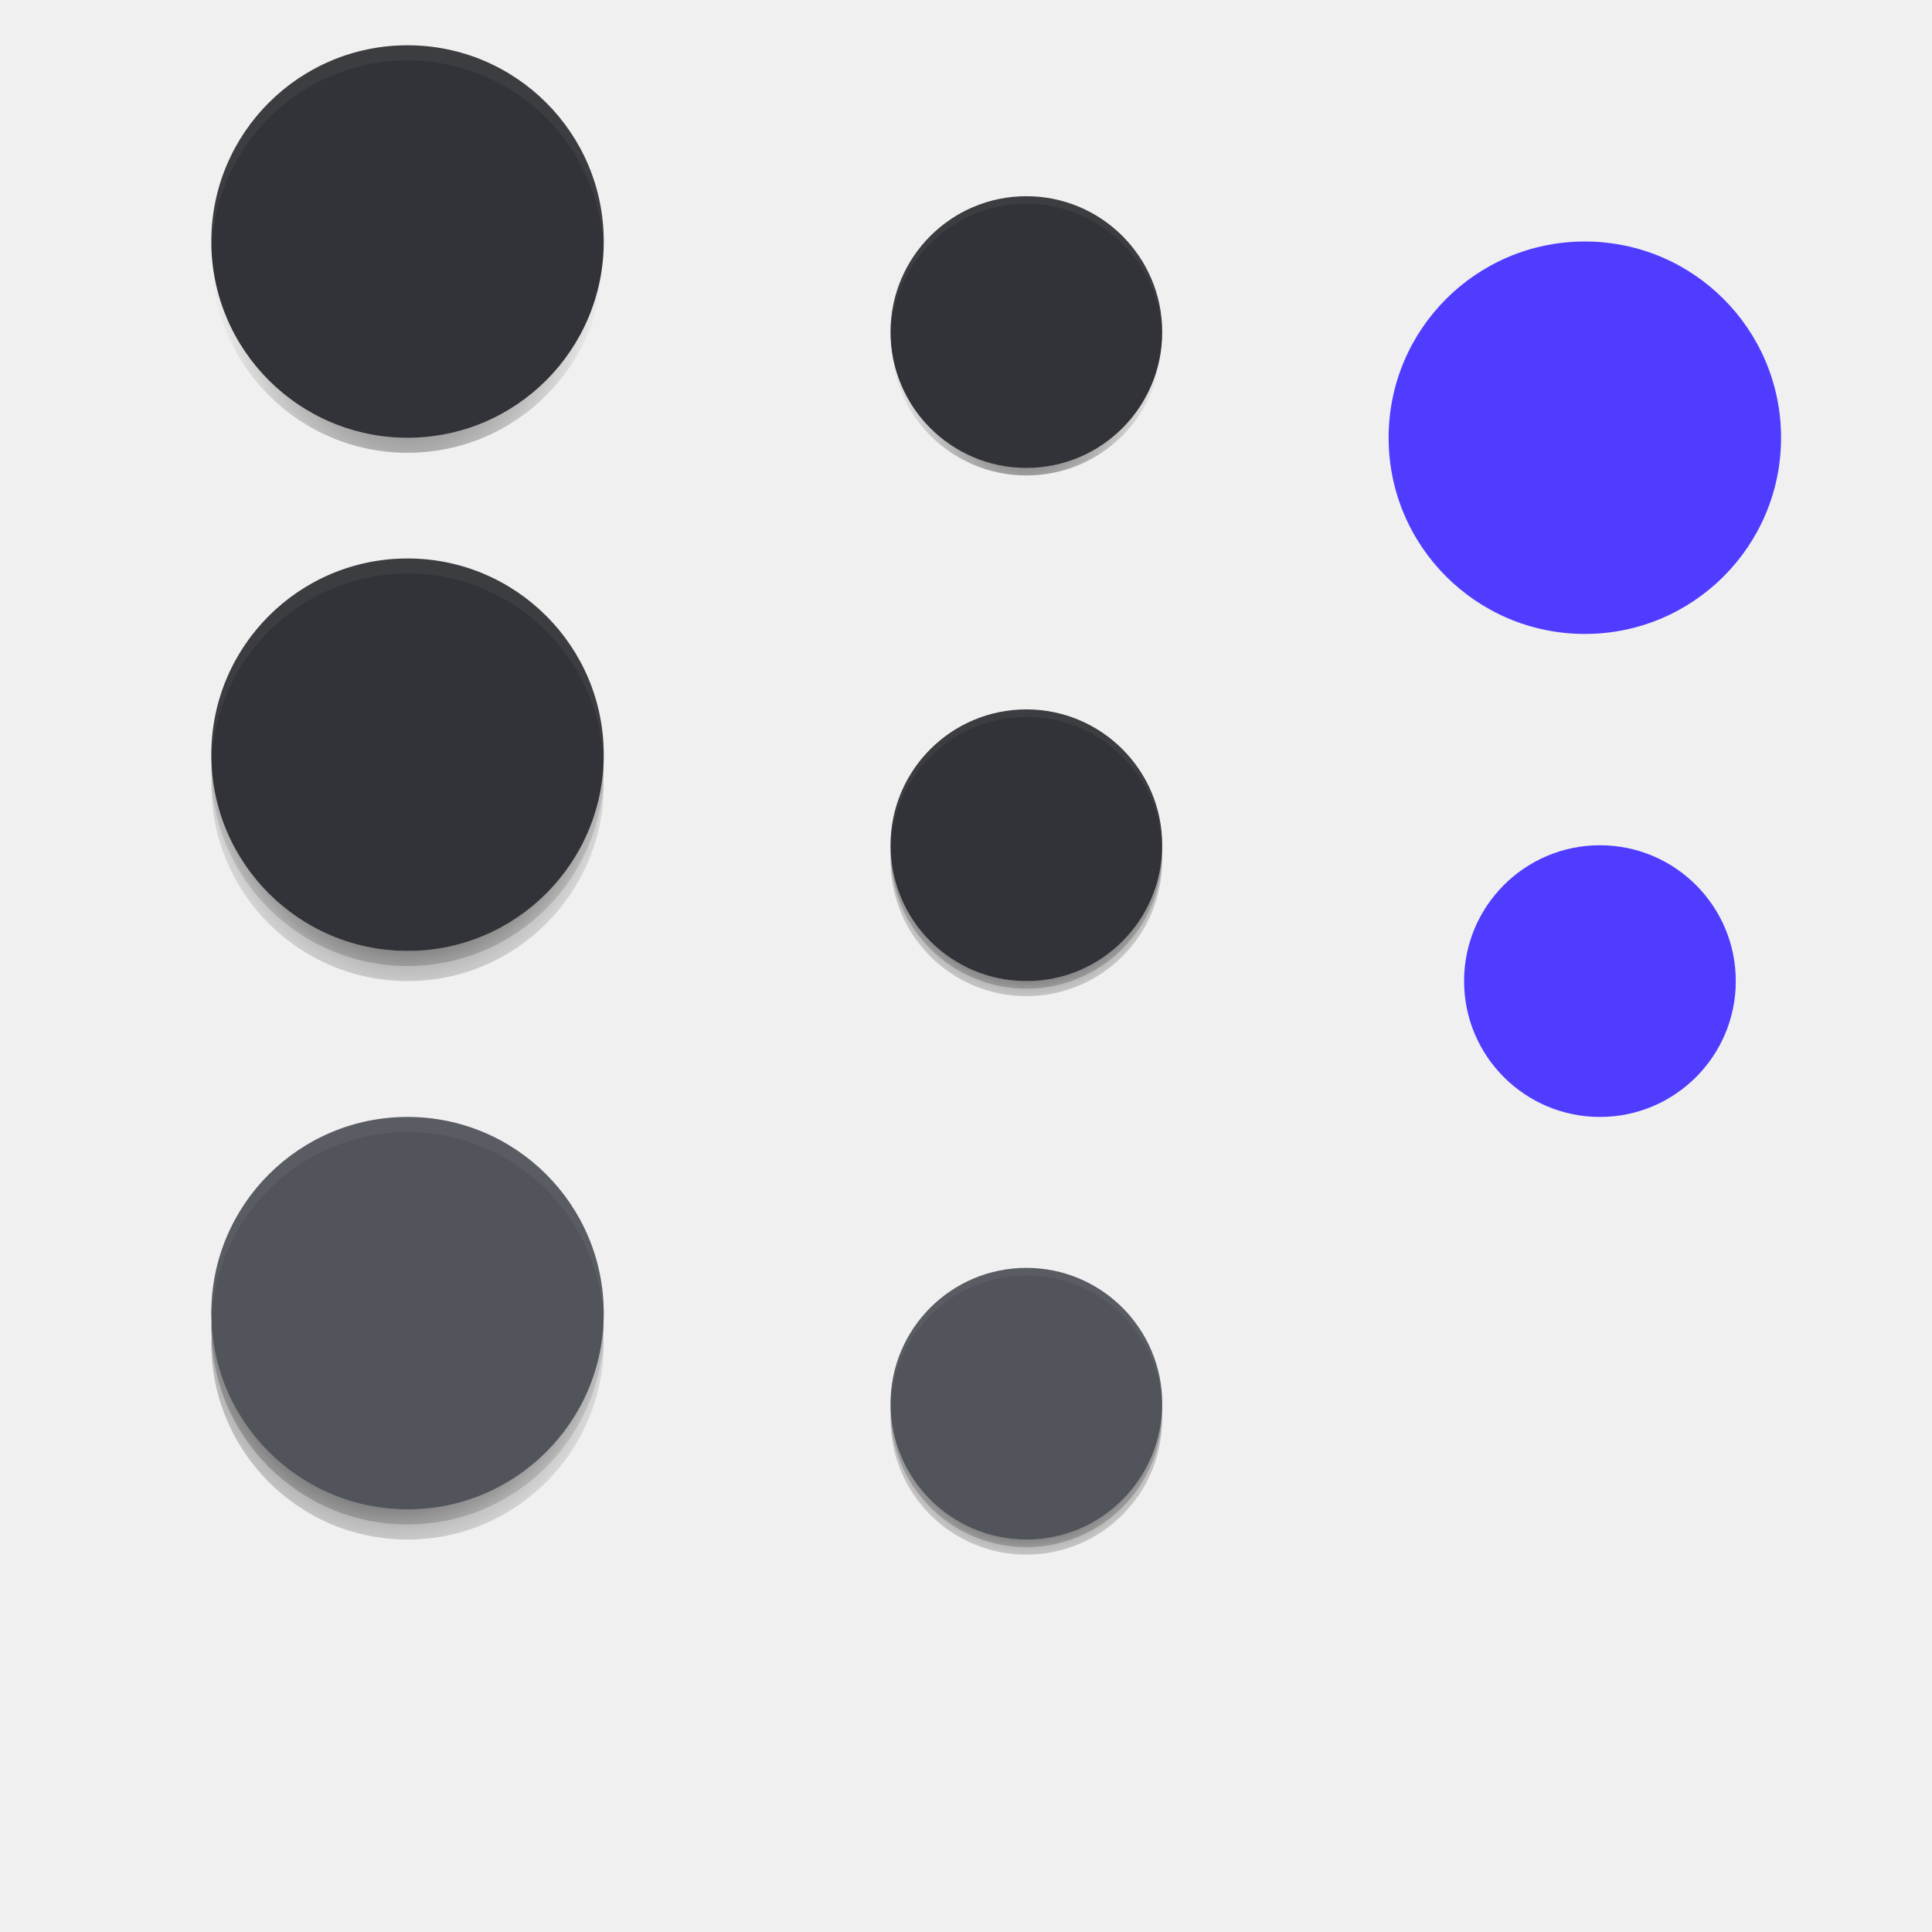
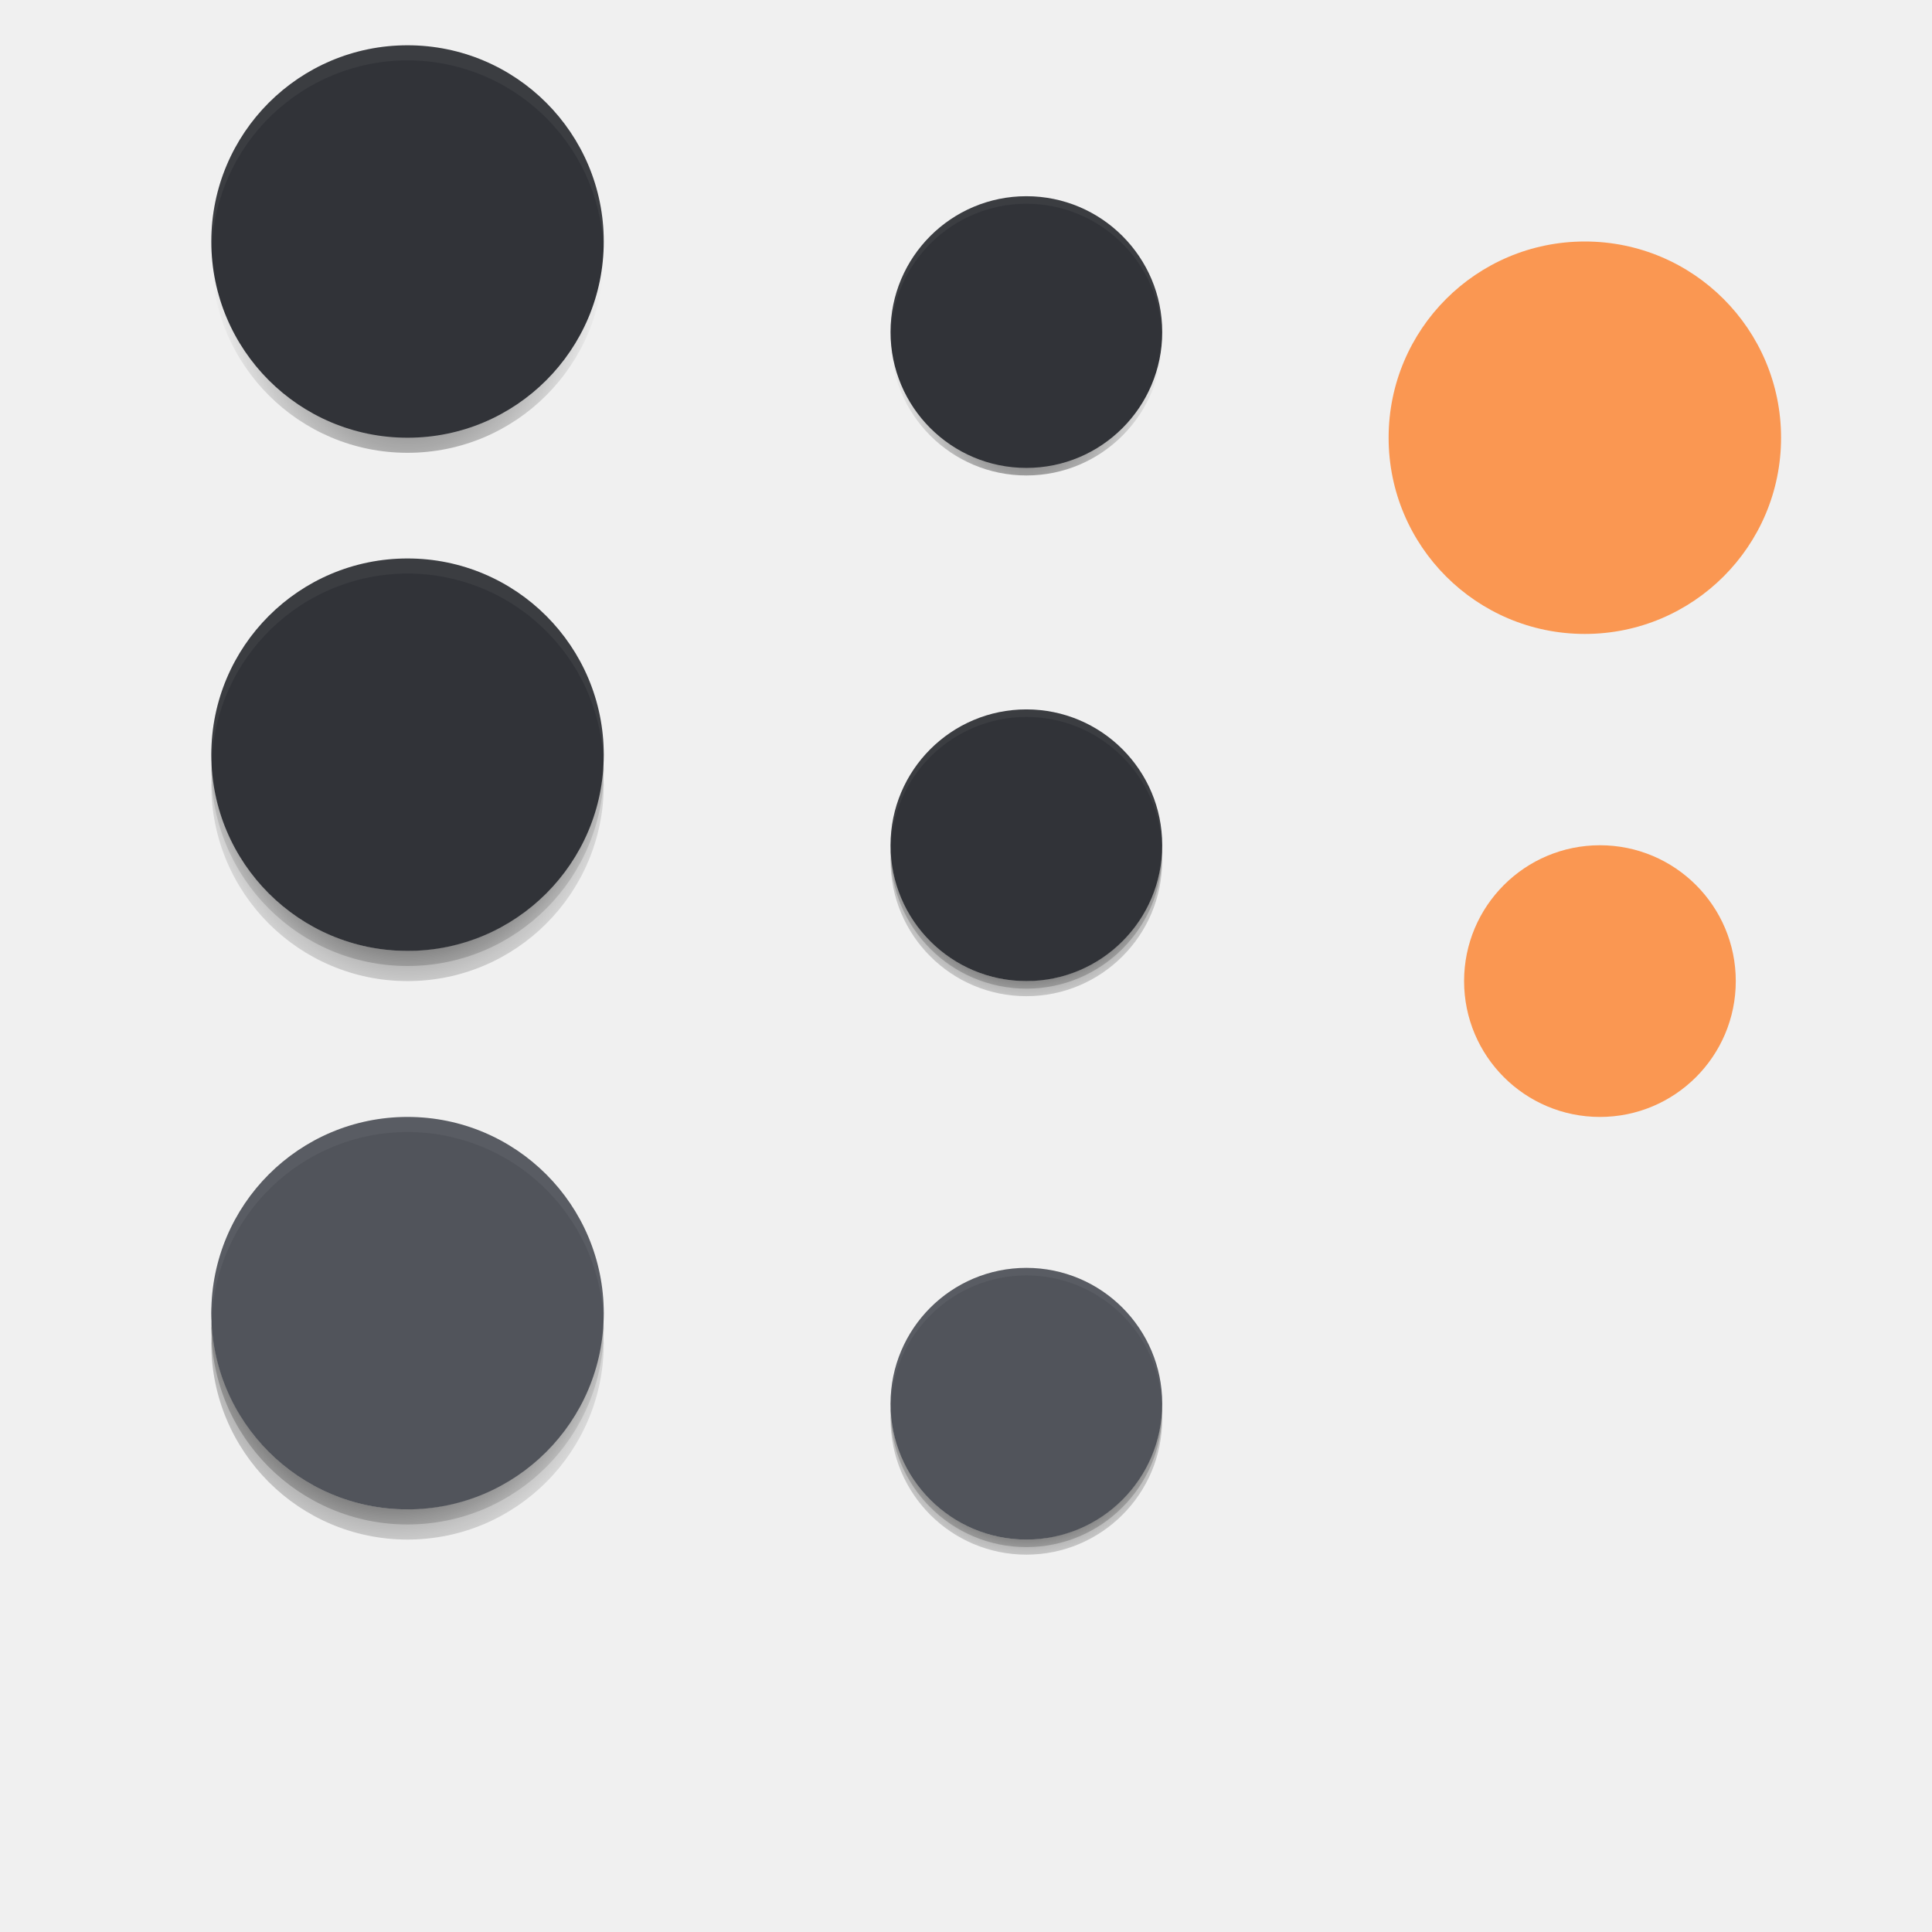
<svg xmlns="http://www.w3.org/2000/svg" xmlns:xlink="http://www.w3.org/1999/xlink" width="128" height="128" version="1" id="svg99">
  <defs id="defs17">
    <linearGradient id="linearGradient4209">
      <stop style="stop-color:#000000" offset="0" id="stop2" />
      <stop style="stop-color:#000000;stop-opacity:0" offset="1" id="stop4" />
    </linearGradient>
    <radialGradient id="radialGradient4201" cx="63.894" cy="61.058" r="9" fx="63.894" fy="61.058" gradientTransform="matrix(-6.1375001e-7,1.222223,-1.222222,-6.2559558e-7,142.6263,-21.09247)" gradientUnits="userSpaceOnUse" xlink:href="#linearGradient4209" />
    <radialGradient id="radialGradient4203" cx="-31.636" cy="8.519" r="8.182" fx="-31.636" fy="8.519" gradientTransform="matrix(0,1.44437,-0.9999999,0,-23.57079,54.69353)" gradientUnits="userSpaceOnUse" xlink:href="#linearGradient4209" />
    <radialGradient id="radialGradient4205" cx="27" cy="43.961" r="13" fx="27" fy="43.961" gradientTransform="matrix(6.1944048e-8,1.384615,-1.153846,5.1620032e-8,77.72438,12.61538)" gradientUnits="userSpaceOnUse" xlink:href="#linearGradient4209" />
    <radialGradient id="radialGradient4207" cx="-32.298" cy="8.715" r="8.125" fx="-32.298" fy="8.715" gradientTransform="matrix(0,1.384552,-1,0,-23.37515,53.43377)" gradientUnits="userSpaceOnUse" xlink:href="#linearGradient4209" />
    <radialGradient id="radialGradient4231" cx="25.188" cy="82.744" r="13" fx="25.188" fy="82.744" gradientTransform="matrix(-9.7841381e-8,1.384615,-1.230769,-8.6970111e-8,127.8393,52.12501)" gradientUnits="userSpaceOnUse" xlink:href="#linearGradient4209" />
    <radialGradient id="radialGradient4233" cx="68" cy="90.554" r="9" fx="68" fy="90.554" gradientTransform="matrix(-1.0677655e-6,1.222222,-1.222222,-1.067765e-6,178.6772,10.88898)" gradientUnits="userSpaceOnUse" xlink:href="#linearGradient4209" />
    <radialGradient id="radialGradient4189" cx="25.188" cy="82.744" r="13" fx="25.188" fy="82.744" gradientTransform="matrix(-9.7841381e-8,1.384615,-1.230769,-8.6970111e-8,127.8393,51.12501)" gradientUnits="userSpaceOnUse" xlink:href="#linearGradient4209" />
    <radialGradient id="radialGradient4193" cx="27" cy="43.961" r="13" fx="27" fy="43.961" gradientTransform="matrix(6.1944048e-8,1.384615,-1.153846,5.1620032e-8,77.72438,11.61538)" gradientUnits="userSpaceOnUse" xlink:href="#linearGradient4209" />
    <radialGradient id="radialGradient4197" cx="63.894" cy="61.058" r="9" fx="63.894" fy="61.058" gradientTransform="matrix(-6.1375001e-7,1.222223,-1.222222,-6.2559558e-7,142.6263,-21.59247)" gradientUnits="userSpaceOnUse" xlink:href="#linearGradient4209" />
    <radialGradient id="radialGradient4202" cx="68" cy="90.554" r="9" fx="68" fy="90.554" gradientTransform="matrix(-1.0677655e-6,1.222222,-1.222222,-1.067765e-6,178.6772,10.38898)" gradientUnits="userSpaceOnUse" xlink:href="#linearGradient4209" />
  </defs>
  <g id="normal" transform="matrix(1.6,0,0,1.6,78.34424,3.056)">
    <rect style="opacity:0.001" width="20" height="20" x="-42.09" y="-1.91" id="rect19" />
    <circle style="fill:url(#radialGradient4207)" cx="-32.09" cy="8.715" r="8.125" id="circle21" />
    <circle style="fill:#313338;fill-opacity:1" cx="-32" cy="8" r="8" transform="matrix(1.015625,0,0,1.015625,0.4098513,-0.0349999)" id="circle23" />
    <path style="fill:#ffffff;opacity:0.05" transform="matrix(0.625,0,0,0.625,-48.96515,-1.91)" d="M 27 3 A 13 13 0 0 0 14 16 A 13 13 0 0 0 14.021 16.58 A 13 13 0 0 1 27 4 A 13 13 0 0 1 39.979 16.42 A 13 13 0 0 0 40 16 A 13 13 0 0 0 27 3 z" id="path25" />
  </g>
  <g id="22-22-normal" transform="matrix(1.1,0,0,1.1,103.2992,13.101)">
    <rect style="opacity:0.001" width="20" height="20" x="-42.09" y="-1.91" id="rect28" />
    <path style="fill:url(#radialGradient4203)" d="m -23.908,8.545 a 8.182,8.182 0 0 1 -8.182,8.182 8.182,8.182 0 0 1 -8.182,-8.182 8.182,8.182 0 0 1 8.182,-8.182 8.182,8.182 0 0 1 8.182,8.182 z" id="path30" />
    <path style="fill:#313338;fill-opacity:1" transform="matrix(1.022727,0,0,1.022727,0.6371182,-0.0918182)" d="m -24,8 a 8,8 0 0 1 -8,8 8,8 0 0 1 -8,-8 8,8 0 0 1 8,-8 8,8 0 0 1 8,8 z" id="path32" />
    <path style="fill:#ffffff;opacity:0.05" transform="matrix(0.9090909,0,0,0.9090909,-93.90834,-11.91)" d="M 68 13 A 9 9 0 0 0 59 22 A 9 9 0 0 0 59.01 22.287 A 9 9 0 0 1 68 13.5 A 9 9 0 0 1 76.99 22.213 A 9 9 0 0 0 77 22 A 9 9 0 0 0 68 13 z" id="path34" />
  </g>
  <g id="pressed" transform="matrix(1.6,0,0,1.6,156.344,16.056)">
    <rect style="opacity:0.001" width="20" height="20" x="-42.09" y="-1.91" id="rect37" />
-     <circle style="fill:#503cff" cx="-32" cy="8" r="8" transform="matrix(1.015625,0,0,1.015625,0.4098513,-0.0349999)" id="circle39" />
+     <circle style="fill:#fa9752" cx="-32" cy="8" r="8" transform="matrix(1.015625,0,0,1.015625,0.4098513,-0.0349999)" id="circle39" />
  </g>
  <g id="22-22-pressed" transform="matrix(1.1,0,0,1.1,141.299,56.101)">
    <rect style="opacity:0.001" width="20" height="20" x="-42.09" y="-1.91" id="rect42" />
-     <path style="fill:#503cff" transform="matrix(1.022727,0,0,1.022727,0.6371182,-0.0918182)" d="m -24,8 a 8,8 0 0 1 -8,8 8,8 0 0 1 -8,-8 8,8 0 0 1 8,-8 8,8 0 0 1 8,8 z" id="path44" />
+     <path style="fill:#fa9752" transform="matrix(1.022727,0,0,1.022727,0.6371182,-0.0918182)" d="m -24,8 a 8,8 0 0 1 -8,8 8,8 0 0 1 -8,-8 8,8 0 0 1 8,-8 8,8 0 0 1 8,8 z" id="path44" />
  </g>
  <g id="hover">
    <rect style="opacity:0.001" width="32" height="32" x="11" y="34" id="rect47" />
    <path style="fill:url(#radialGradient4205)" d="m 39.979,50.42 a 13,13 0 0 1 -0.084,1.014 13,13 0 0 1 -0.059,0.479 13,13 0 0 1 -0.146,0.789 13,13 0 0 1 -0.113,0.498 13,13 0 0 1 -0.223,0.766 13,13 0 0 1 -0.156,0.465 13,13 0 0 1 -0.293,0.732 13,13 0 0 1 -0.223,0.49 13,13 0 0 1 -0.342,0.654 13,13 0 0 1 -0.277,0.48 13,13 0 0 1 -0.414,0.629 13,13 0 0 1 -0.32,0.445 13,13 0 0 1 -0.473,0.582 13,13 0 0 1 -0.367,0.412 13,13 0 0 1 -0.516,0.52 13,13 0 0 1 -0.42,0.391 13,13 0 0 1 -0.557,0.457 13,13 0 0 1 -0.467,0.354 13,13 0 0 1 -0.588,0.391 13,13 0 0 1 -0.502,0.307 13,13 0 0 1 -0.646,0.344 13,13 0 0 1 -0.496,0.238 13,13 0 0 1 -0.689,0.281 13,13 0 0 1 -0.539,0.195 13,13 0 0 1 -0.666,0.197 13,13 0 0 1 -0.592,0.15 13,13 0 0 1 -0.695,0.131 13,13 0 0 1 -0.578,0.086 13,13 0 0 1 -0.709,0.062 A 13,13 0 0 1 27,63 13,13 0 0 1 25.703,62.934 13,13 0 0 1 14.021,50.58 13,13 0 0 0 14,51 13,13 0 0 0 14.025,51.496 13,13 0 0 0 14,52 13,13 0 0 0 27,65 13,13 0 0 0 40,52 13,13 0 0 0 39.98,51.555 13,13 0 0 0 40,51 13,13 0 0 0 39.979,50.42 Z" id="path49" />
    <path style="opacity:0.001;fill:#ffffff" d="M 27,37 A 13,13 0 0 0 14,50 13,13 0 0 0 14.021,50.58 13,13 0 0 1 27,38 13,13 0 0 1 39.979,50.42 13,13 0 0 0 40,50 13,13 0 0 0 27,37 Z" id="path51" />
    <path style="fill:url(#radialGradient4193)" d="m 39.979,49.42 a 13,13 0 0 1 -0.084,1.014 13,13 0 0 1 -0.059,0.479 13,13 0 0 1 -0.146,0.789 13,13 0 0 1 -0.113,0.498 13,13 0 0 1 -0.223,0.766 13,13 0 0 1 -0.156,0.465 13,13 0 0 1 -0.293,0.732 13,13 0 0 1 -0.223,0.49 13,13 0 0 1 -0.342,0.654 13,13 0 0 1 -0.277,0.48 13,13 0 0 1 -0.414,0.629 13,13 0 0 1 -0.32,0.445 13,13 0 0 1 -0.473,0.582 13,13 0 0 1 -0.367,0.412 13,13 0 0 1 -0.516,0.52 13,13 0 0 1 -0.42,0.391 13,13 0 0 1 -0.557,0.457 13,13 0 0 1 -0.467,0.354 13,13 0 0 1 -0.588,0.391 13,13 0 0 1 -0.502,0.307 13,13 0 0 1 -0.646,0.344 13,13 0 0 1 -0.496,0.238 13,13 0 0 1 -0.689,0.281 13,13 0 0 1 -0.539,0.195 13,13 0 0 1 -0.666,0.197 13,13 0 0 1 -0.592,0.15 13,13 0 0 1 -0.695,0.131 13,13 0 0 1 -0.578,0.086 13,13 0 0 1 -0.709,0.062 A 13,13 0 0 1 27,62 13,13 0 0 1 25.703,61.934 13,13 0 0 1 14.021,49.58 13,13 0 0 0 14,50 13,13 0 0 0 14.025,50.496 13,13 0 0 0 14,51 13,13 0 0 0 27,64 13,13 0 0 0 40,51 13,13 0 0 0 39.98,50.555 13,13 0 0 0 40,50 13,13 0 0 0 39.979,49.42 Z" id="path53" />
    <circle style="fill:#313338;fill-opacity:1" cx="27" cy="50" r="13" id="circle55" />
    <path style="opacity:0.05;fill:#ffffff" d="M 27 37 A 13 13 0 0 0 14 50 A 13 13 0 0 0 14.021 50.58 A 13 13 0 0 1 27 38 A 13 13 0 0 1 39.979 50.42 A 13 13 0 0 0 40 50 A 13 13 0 0 0 27 37 z" id="path57" />
  </g>
  <g id="focus">
    <path style="fill:url(#radialGradient4231)" d="m 39.979,87.42 a 13,13 0 0 1 -0.084,1.014 13,13 0 0 1 -0.059,0.479 13,13 0 0 1 -0.146,0.789 13,13 0 0 1 -0.113,0.498 13,13 0 0 1 -0.223,0.766 13,13 0 0 1 -0.156,0.465 13,13 0 0 1 -0.293,0.732 13,13 0 0 1 -0.223,0.49 13,13 0 0 1 -0.342,0.654 13,13 0 0 1 -0.277,0.48 13,13 0 0 1 -0.414,0.629 13,13 0 0 1 -0.32,0.445 13,13 0 0 1 -0.473,0.582 13,13 0 0 1 -0.367,0.412 13,13 0 0 1 -0.516,0.52 13,13 0 0 1 -0.42,0.391 13,13 0 0 1 -0.557,0.457 13,13 0 0 1 -0.467,0.354 13,13 0 0 1 -0.588,0.391 13,13 0 0 1 -0.502,0.307 13,13 0 0 1 -0.646,0.344 13,13 0 0 1 -0.496,0.238 13,13 0 0 1 -0.689,0.281 13,13 0 0 1 -0.539,0.195 13,13 0 0 1 -0.666,0.197 13,13 0 0 1 -0.592,0.15 13,13 0 0 1 -0.695,0.131 13,13 0 0 1 -0.578,0.086 13,13 0 0 1 -0.709,0.062 A 13,13 0 0 1 27,100 13,13 0 0 1 25.703,99.934 13,13 0 0 1 14.021,87.58 13,13 0 0 0 14,88 13,13 0 0 0 14.025,88.496 13,13 0 0 0 14,89 13,13 0 0 0 27,102 13,13 0 0 0 40,89 13,13 0 0 0 39.98,88.555 13,13 0 0 0 40,88 13,13 0 0 0 39.979,87.42 Z" id="path60" />
    <rect style="opacity:0.001" width="32" height="32" x="11" y="71" id="rect62" />
    <path style="opacity:0.001;fill:#ffffff" d="M 27,74 A 13,13 0 0 0 14,87 13,13 0 0 0 14.021,87.58 13,13 0 0 1 27,75 13,13 0 0 1 39.979,87.42 13,13 0 0 0 40,87 13,13 0 0 0 27,74 Z" id="path64" />
    <path style="fill:url(#radialGradient4189)" d="m 39.979,86.42 a 13,13 0 0 1 -0.084,1.014 13,13 0 0 1 -0.059,0.479 13,13 0 0 1 -0.146,0.789 13,13 0 0 1 -0.113,0.498 13,13 0 0 1 -0.223,0.766 13,13 0 0 1 -0.156,0.465 13,13 0 0 1 -0.293,0.732 13,13 0 0 1 -0.223,0.49 13,13 0 0 1 -0.342,0.654 13,13 0 0 1 -0.277,0.48 13,13 0 0 1 -0.414,0.629 13,13 0 0 1 -0.32,0.445 13,13 0 0 1 -0.473,0.582 13,13 0 0 1 -0.367,0.412 13,13 0 0 1 -0.516,0.52 13,13 0 0 1 -0.42,0.391 13,13 0 0 1 -0.557,0.457 13,13 0 0 1 -0.467,0.354 13,13 0 0 1 -0.588,0.391 13,13 0 0 1 -0.502,0.307 13,13 0 0 1 -0.646,0.344 13,13 0 0 1 -0.496,0.238 13,13 0 0 1 -0.689,0.281 13,13 0 0 1 -0.539,0.195 13,13 0 0 1 -0.666,0.197 13,13 0 0 1 -0.592,0.15 13,13 0 0 1 -0.695,0.131 13,13 0 0 1 -0.578,0.086 13,13 0 0 1 -0.709,0.062 A 13,13 0 0 1 27,99 13,13 0 0 1 25.703,98.934 13,13 0 0 1 14.021,86.58 13,13 0 0 0 14,87 13,13 0 0 0 14.025,87.496 13,13 0 0 0 14,88 13,13 0 0 0 27,101 13,13 0 0 0 40,88 13,13 0 0 0 39.98,87.555 13,13 0 0 0 40,87 13,13 0 0 0 39.979,86.42 Z" id="path66" />
    <circle style="fill:#51545b;fill-opacity:1" cx="27" cy="87" r="13" id="circle68" />
    <path style="opacity:0.05;fill:#ffffff" d="M 27 74 A 13 13 0 0 0 14 87 A 13 13 0 0 0 14.021 87.58 A 13 13 0 0 1 27 75 A 13 13 0 0 1 39.979 87.42 A 13 13 0 0 0 40 87 A 13 13 0 0 0 27 74 z" id="path70" />
  </g>
  <g id="22-22-hover">
    <rect style="opacity:0.001" width="22" height="22" x="57" y="45" id="rect73" />
    <path style="fill:url(#radialGradient4201)" d="m 76.99,56.213 a 9,9 0 0 1 -0.027,0.373 9,9 0 0 1 -0.068,0.691 9,9 0 0 1 -0.029,0.166 9,9 0 0 1 -0.143,0.721 9,9 0 0 1 -0.045,0.16 9,9 0 0 1 -0.213,0.691 9,9 0 0 1 -0.074,0.193 9,9 0 0 1 -0.268,0.635 9,9 0 0 1 -0.094,0.186 9,9 0 0 1 -0.334,0.613 9,9 0 0 1 -0.109,0.17 9,9 0 0 1 -0.377,0.557 9,9 0 0 1 -0.191,0.238 9,9 0 0 1 -0.379,0.453 9,9 0 0 1 -0.193,0.197 9,9 0 0 1 -0.459,0.449 9,9 0 0 1 -0.191,0.16 9,9 0 0 1 -0.494,0.393 9,9 0 0 1 -0.24,0.164 9,9 0 0 1 -0.518,0.334 9,9 0 0 1 -0.258,0.141 9,9 0 0 1 -0.514,0.264 9,9 0 0 1 -0.377,0.158 9,9 0 0 1 -0.449,0.176 9,9 0 0 1 -0.385,0.117 9,9 0 0 1 -0.49,0.139 9,9 0 0 1 -0.389,0.076 9,9 0 0 1 -0.475,0.084 A 9,9 0 0 1 68.75,64.957 9,9 0 0 1 68.256,64.994 9,9 0 0 1 68,65 a 9,9 0 0 1 -1.787,-0.18 9,9 0 0 1 -2.527,-0.924 9,9 0 0 1 -0.768,-0.471 9,9 0 0 1 -0.715,-0.545 9,9 0 0 1 -1.252,-1.289 9,9 0 0 1 0,-0.002 A 9,9 0 0 1 59.01,56.287 9,9 0 0 0 59,56.5 9,9 0 0 0 59.012,56.752 9,9 0 0 0 59,57 9,9 0 0 0 68,66 9,9 0 0 0 77,57 9,9 0 0 0 76.99,56.752 9,9 0 0 0 77,56.5 9,9 0 0 0 76.99,56.213 Z" id="path75" />
    <path style="opacity:0.001;fill:#ffffff" d="m 68,47 a 9,9 0 0 0 -9,9 9,9 0 0 0 0.01,0.287 A 9,9 0 0 1 68,47.5 9,9 0 0 1 76.99,56.213 9,9 0 0 0 77,56 9,9 0 0 0 68,47 Z" id="path77" />
    <path style="fill:url(#radialGradient4197)" d="m 76.99,55.713 a 9,9 0 0 1 -0.027,0.373 9,9 0 0 1 -0.068,0.691 9,9 0 0 1 -0.029,0.166 9,9 0 0 1 -0.143,0.721 9,9 0 0 1 -0.045,0.16 9,9 0 0 1 -0.213,0.691 9,9 0 0 1 -0.074,0.193 9,9 0 0 1 -0.268,0.635 9,9 0 0 1 -0.094,0.186 9,9 0 0 1 -0.334,0.613 9,9 0 0 1 -0.109,0.17 9,9 0 0 1 -0.377,0.557 9,9 0 0 1 -0.191,0.238 9,9 0 0 1 -0.379,0.453 9,9 0 0 1 -0.193,0.197 9,9 0 0 1 -0.459,0.449 9,9 0 0 1 -0.191,0.16 9,9 0 0 1 -0.494,0.393 9,9 0 0 1 -0.24,0.164 9,9 0 0 1 -0.518,0.334 9,9 0 0 1 -0.258,0.141 9,9 0 0 1 -0.514,0.264 9,9 0 0 1 -0.377,0.158 9,9 0 0 1 -0.449,0.176 9,9 0 0 1 -0.385,0.117 9,9 0 0 1 -0.49,0.139 9,9 0 0 1 -0.389,0.076 9,9 0 0 1 -0.475,0.084 A 9,9 0 0 1 68.75,64.457 9,9 0 0 1 68.256,64.494 9,9 0 0 1 68,64.5 a 9,9 0 0 1 -1.787,-0.18 9,9 0 0 1 -2.527,-0.924 9,9 0 0 1 -0.768,-0.471 9,9 0 0 1 -0.715,-0.545 9,9 0 0 1 -1.252,-1.289 9,9 0 0 1 0,-0.002 A 9,9 0 0 1 59.01,55.787 9,9 0 0 0 59,56 9,9 0 0 0 59.012,56.252 9,9 0 0 0 59,56.5 a 9,9 0 0 0 9,9 9,9 0 0 0 9,-9 A 9,9 0 0 0 76.99,56.252 9,9 0 0 0 77,56 9,9 0 0 0 76.99,55.713 Z" id="path79" />
    <circle style="fill:#313338;fill-opacity:1" cx="68" cy="56" r="9" id="circle81" />
    <path style="opacity:0.05;fill:#ffffff" d="M 68 47 A 9 9 0 0 0 59 56 A 9 9 0 0 0 59.01 56.287 A 9 9 0 0 1 68 47.5 A 9 9 0 0 1 76.99 56.213 A 9 9 0 0 0 77 56 A 9 9 0 0 0 68 47 z" id="path83" />
  </g>
  <g id="22-22-focus">
    <rect style="opacity:0.001" width="22" height="22" x="57" y="82" id="rect86" />
    <path style="fill:url(#radialGradient4233)" d="m 76.99,93.213 a 9,9 0 0 1 -0.027,0.373 9,9 0 0 1 -0.068,0.691 9,9 0 0 1 -0.029,0.166 9,9 0 0 1 -0.143,0.721 9,9 0 0 1 -0.045,0.16 9,9 0 0 1 -0.213,0.691 9,9 0 0 1 -0.074,0.193 9,9 0 0 1 -0.268,0.635 9,9 0 0 1 -0.094,0.186 9,9 0 0 1 -0.334,0.613 9,9 0 0 1 -0.109,0.17 9,9 0 0 1 -0.377,0.557 9,9 0 0 1 -0.191,0.238 9,9 0 0 1 -0.379,0.453 9,9 0 0 1 -0.193,0.197 9,9 0 0 1 -0.459,0.449 9,9 0 0 1 -0.191,0.16 9,9 0 0 1 -0.494,0.393 9,9 0 0 1 -0.24,0.164 9,9 0 0 1 -0.518,0.334 9,9 0 0 1 -0.258,0.141 9,9 0 0 1 -0.514,0.264 9,9 0 0 1 -0.377,0.158 9,9 0 0 1 -0.449,0.176 9,9 0 0 1 -0.385,0.117 9,9 0 0 1 -0.49,0.139 9,9 0 0 1 -0.389,0.076 9,9 0 0 1 -0.475,0.084 9,9 0 0 1 -0.457,0.045 9,9 0 0 1 -0.494,0.037 A 9,9 0 0 1 68,102 a 9,9 0 0 1 -1.787,-0.18 9,9 0 0 1 -2.527,-0.924 9,9 0 0 1 -0.766,-0.471 9,9 0 0 1 -0.002,0 9,9 0 0 1 -1.967,-1.836 A 9,9 0 0 1 59.01,93.287 9,9 0 0 0 59,93.5 9,9 0 0 0 59.012,93.752 9,9 0 0 0 59,94 9,9 0 0 0 68,103 9,9 0 0 0 77,94 9,9 0 0 0 76.99,93.752 9,9 0 0 0 77,93.5 9,9 0 0 0 76.99,93.213 Z" id="path88" />
    <path style="opacity:0.001;fill:#ffffff" d="m 68,84 a 9,9 0 0 0 -9,9 9,9 0 0 0 0.01,0.287 A 9,9 0 0 1 68,84.5 9,9 0 0 1 76.99,93.213 9,9 0 0 0 77,93 9,9 0 0 0 68,84 Z" id="path90" />
    <path style="fill:url(#radialGradient4202)" d="m 76.99,92.713 a 9,9 0 0 1 -0.027,0.373 9,9 0 0 1 -0.068,0.691 9,9 0 0 1 -0.029,0.166 9,9 0 0 1 -0.143,0.721 9,9 0 0 1 -0.045,0.16 9,9 0 0 1 -0.213,0.691 9,9 0 0 1 -0.074,0.193 9,9 0 0 1 -0.268,0.635 9,9 0 0 1 -0.094,0.186 9,9 0 0 1 -0.334,0.613 9,9 0 0 1 -0.109,0.17 9,9 0 0 1 -0.377,0.557 9,9 0 0 1 -0.191,0.238 9,9 0 0 1 -0.379,0.453 9,9 0 0 1 -0.193,0.197 9,9 0 0 1 -0.459,0.449 9,9 0 0 1 -0.191,0.16 9,9 0 0 1 -0.494,0.393 9,9 0 0 1 -0.24,0.164 9,9 0 0 1 -0.518,0.334 9,9 0 0 1 -0.258,0.141 9,9 0 0 1 -0.514,0.264 9,9 0 0 1 -0.377,0.158 9,9 0 0 1 -0.449,0.176 9,9 0 0 1 -0.385,0.117 9,9 0 0 1 -0.49,0.139 9,9 0 0 1 -0.389,0.076 9,9 0 0 1 -0.475,0.084 9,9 0 0 1 -0.457,0.045 9,9 0 0 1 -0.494,0.037 A 9,9 0 0 1 68,101.5 a 9,9 0 0 1 -1.787,-0.18 9,9 0 0 1 -2.527,-0.924 9,9 0 0 1 -0.766,-0.471 9,9 0 0 1 -0.002,0 9,9 0 0 1 -1.967,-1.836 A 9,9 0 0 1 59.01,92.787 9,9 0 0 0 59,93 9,9 0 0 0 59.012,93.252 9,9 0 0 0 59,93.5 a 9,9 0 0 0 9,9 9,9 0 0 0 9,-9 A 9,9 0 0 0 76.99,93.252 9,9 0 0 0 77,93 9,9 0 0 0 76.99,92.713 Z" id="path92" />
    <circle style="fill:#51545b;fill-opacity:1" cx="68" cy="93" r="9" id="circle94" />
    <path style="opacity:0.05;fill:#ffffff" d="M 68 84 A 9 9 0 0 0 59 93 A 9 9 0 0 0 59.01 93.287 A 9 9 0 0 1 68 84.5 A 9 9 0 0 1 76.99 93.213 A 9 9 0 0 0 77 93 A 9 9 0 0 0 68 84 z" id="path96" />
  </g>
</svg>
